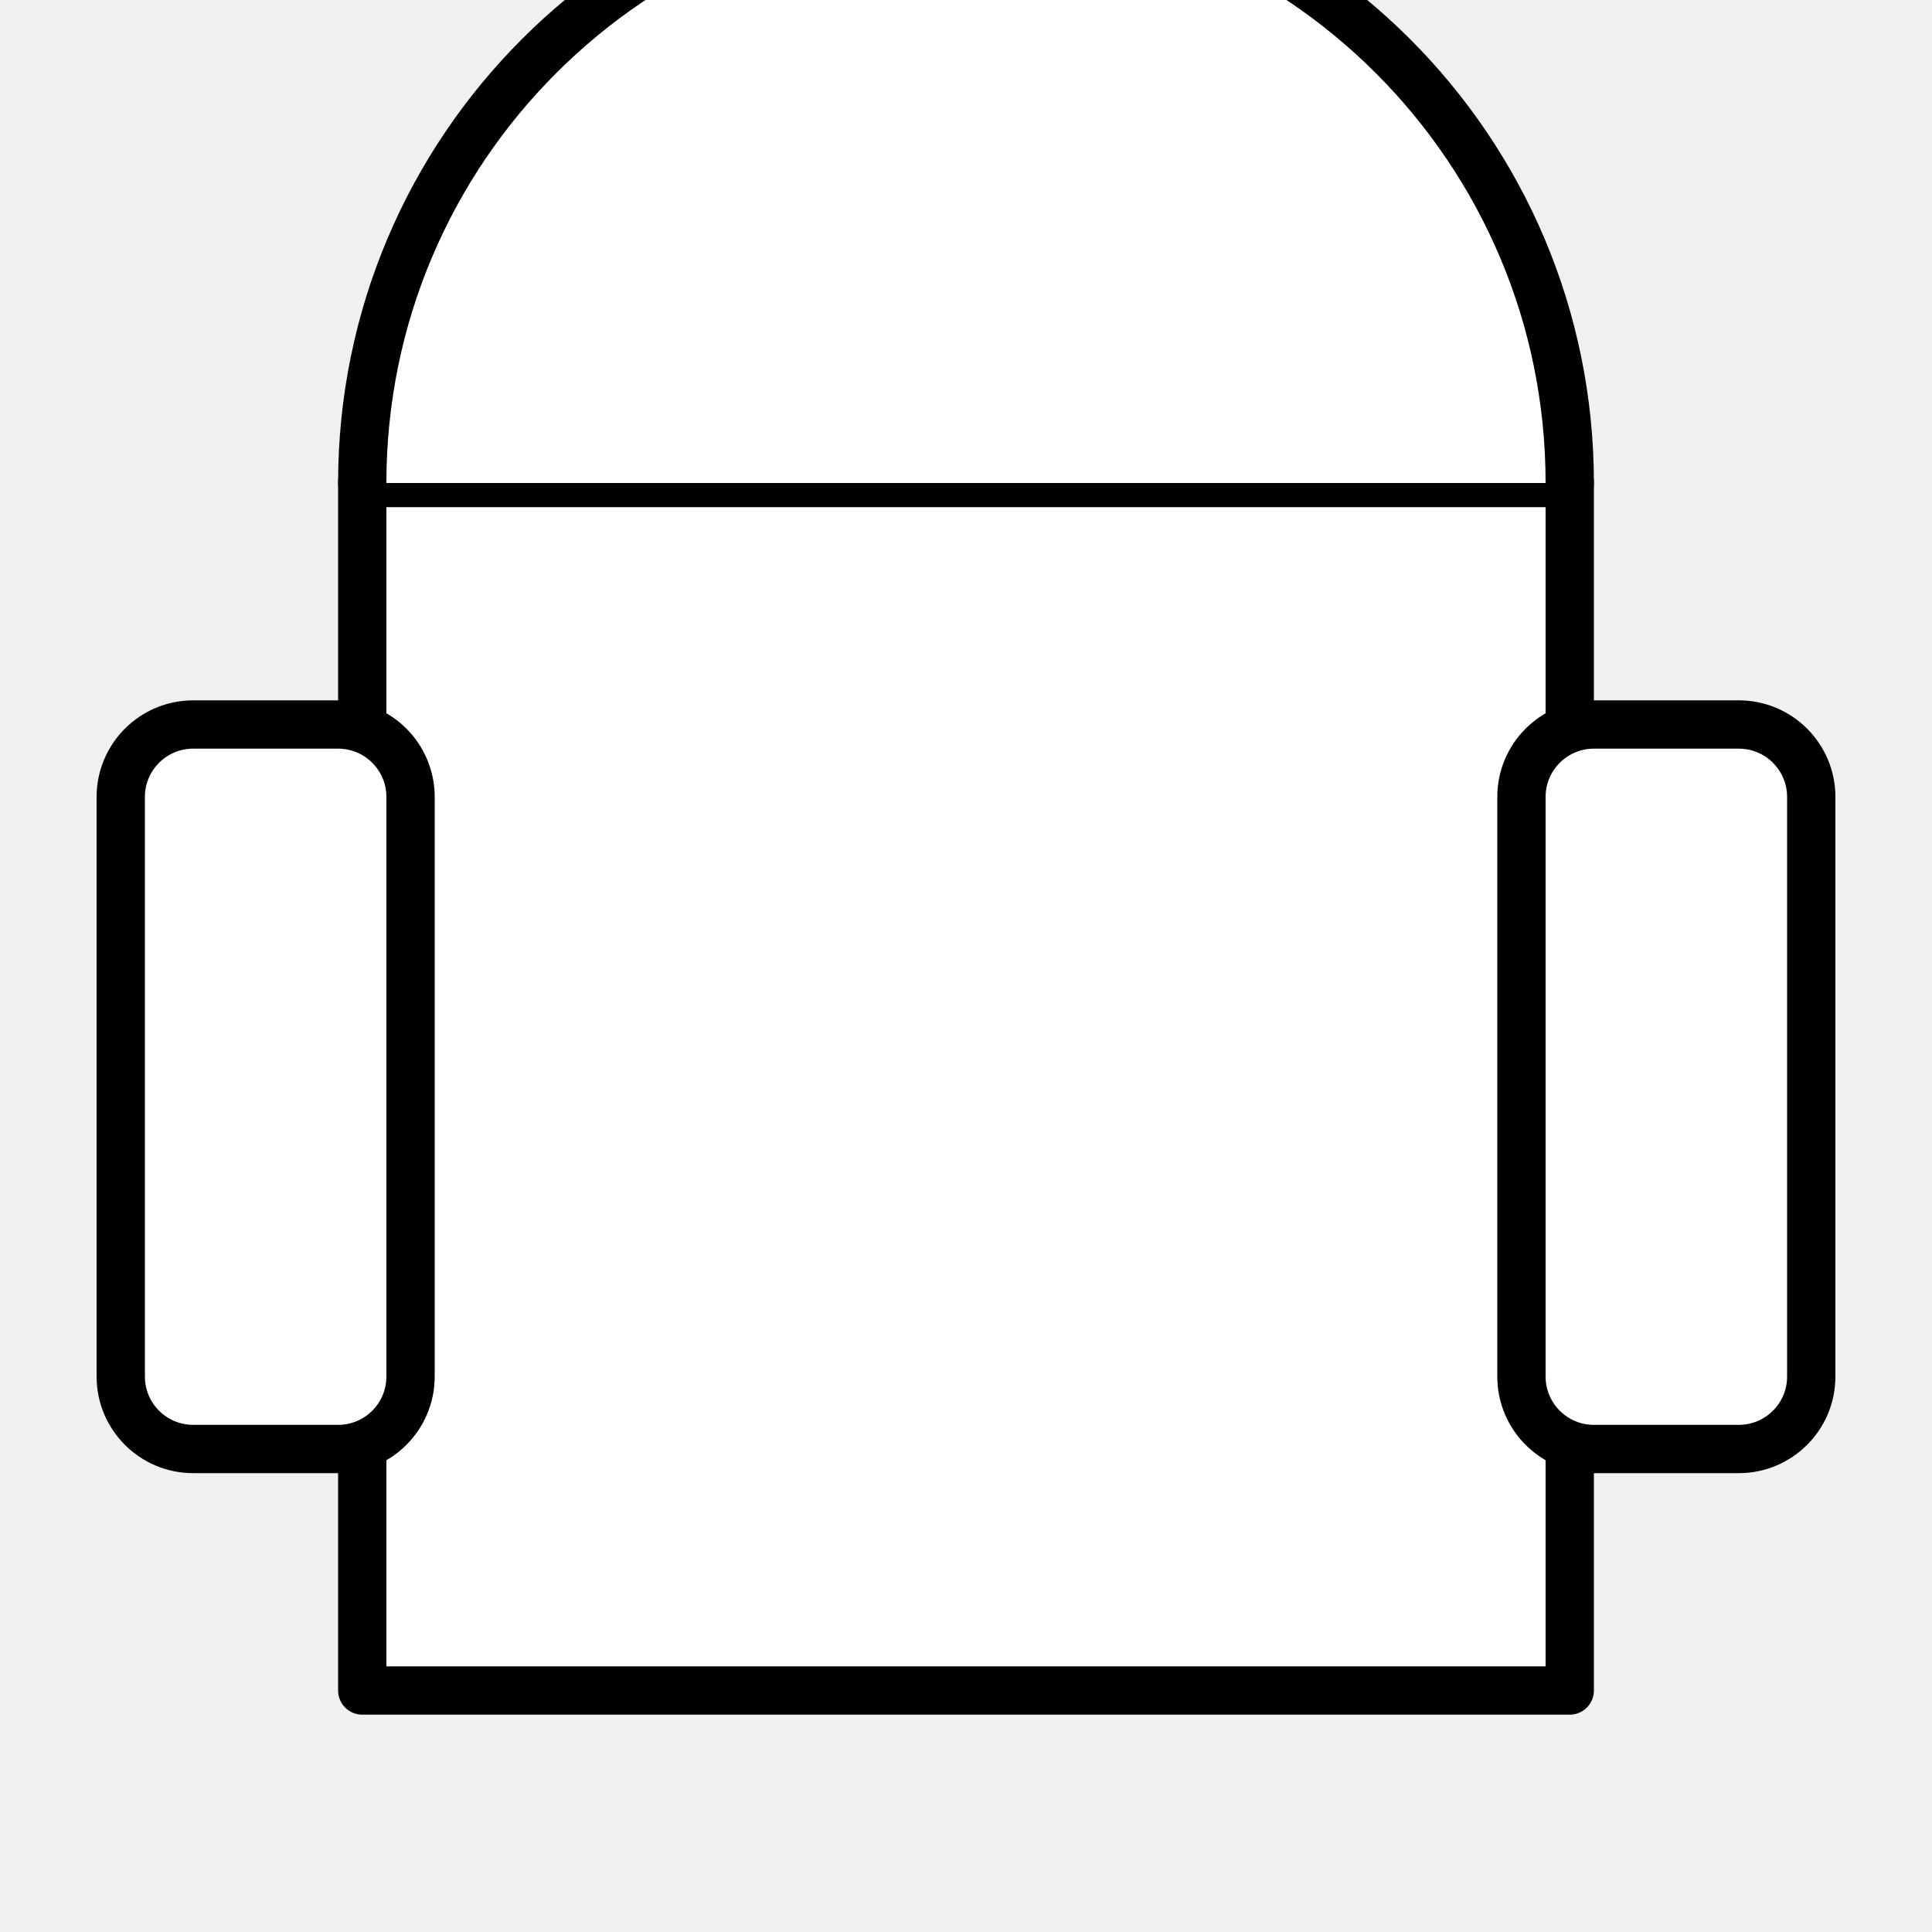
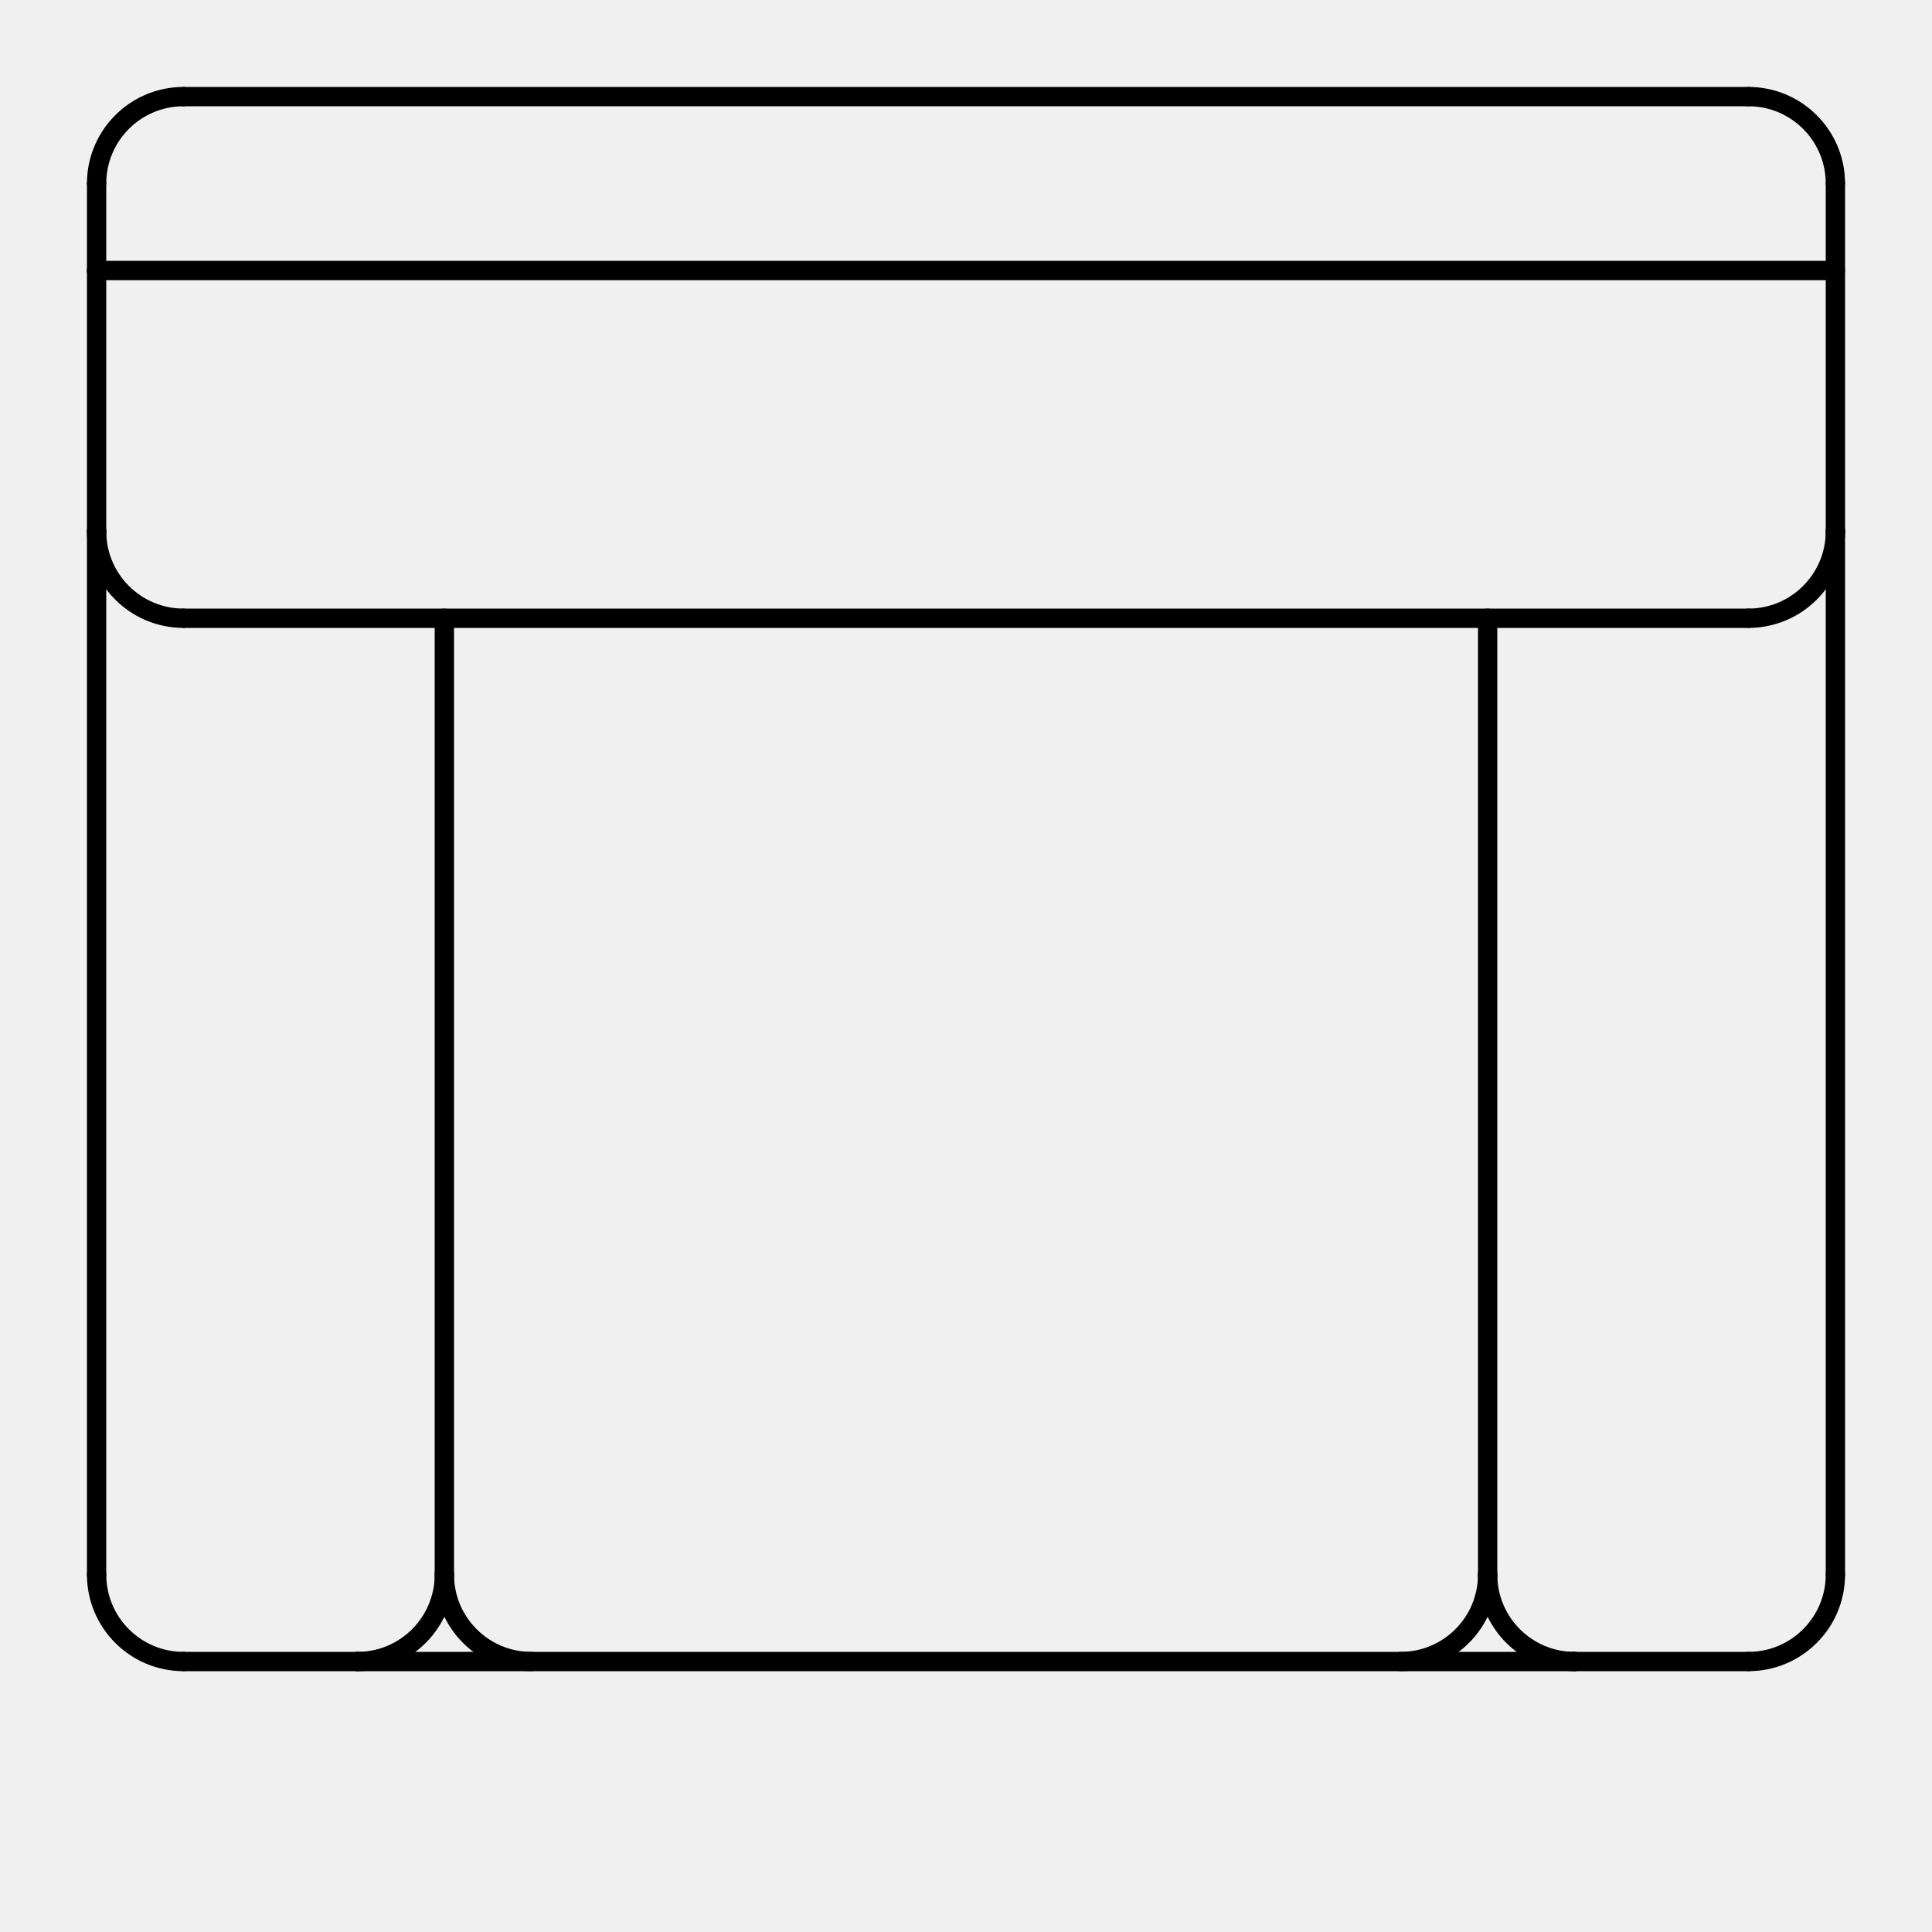
- <svg xmlns="http://www.w3.org/2000/svg" viewBox="0 0 80 80" width="80" height="80" fill="none" stroke="currentColor" stroke-width="2" stroke-linecap="round" stroke-linejoin="round">
-   <rect x="15" y="20" width="50" height="50" fill="white" />
-   <rect x="5" y="30" width="12" height="30" rx="3" fill="white" />
-   <rect x="63" y="30" width="12" height="30" rx="3" fill="white" />
-   <path d="M15,20 A25,25 0 0,1 65,20" fill="white" />
+ <svg xmlns="http://www.w3.org/2000/svg" viewBox="0 0 100 100" stroke="currentColor" fill="none" stroke-width="1.00" stroke-linecap="round" stroke-linejoin="round">
+   <path d="M 5.000 14.000 L 95.000 14.000" />
+   <path d="M 5.000 81.500 A 4.500 4.500 0 0 0 9.500 86.000" />
+   <path d="M 90.500 86.000 A 4.500 4.500 0 0 0 95.000 81.500" />
+   <path d="M 18.500 86.000 L 9.500 86.000" />
+   <path d="M 23.000 81.500 L 23.000 32.000" />
+   <path d="M 18.500 86.000 A 4.500 4.500 0 0 0 23.000 81.500" />
+   <path d="M 77.000 32.000 L 77.000 81.500" />
+   <path d="M 90.500 86.000 L 81.500 86.000" />
+   <path d="M 77.000 81.500 A 4.500 4.500 0 0 0 81.500 86.000" />
+   <path d="M 90.500 32.000 A 4.500 4.500 0 0 0 95.000 27.500" />
+   <path d="M 9.500 32.000 L 90.500 32.000" />
+   <path d="M 5.000 27.500 A 4.500 4.500 0 0 0 9.500 32.000" />
+   <path d="M 95.000 27.500 L 95.000 81.500" />
+   <path d="M 5.000 81.500 L 5.000 27.500" />
+   <path d="M 9.500 5.000 A 4.500 4.500 0 0 0 5.000 9.500" />
+   <path d="M 95.000 9.500 L 95.000 27.500" />
+   <path d="M 9.500 5.000 L 90.500 5.000" />
+   <path d="M 95.000 9.500 A 4.500 4.500 0 0 0 90.500 5.000" />
+   <path d="M 5.000 27.500 L 5.000 14.000" />
+   <path d="M 5.000 14.000 L 5.000 9.500" />
+   <path d="M 81.500 86.000 L 18.500 86.000" />
+   <path d="M 23.000 81.500 A 4.500 4.500 0 0 0 27.500 86.000" />
+   <path d="M 72.500 86.000 A 4.500 4.500 0 0 0 77.000 81.500" />
</svg>
